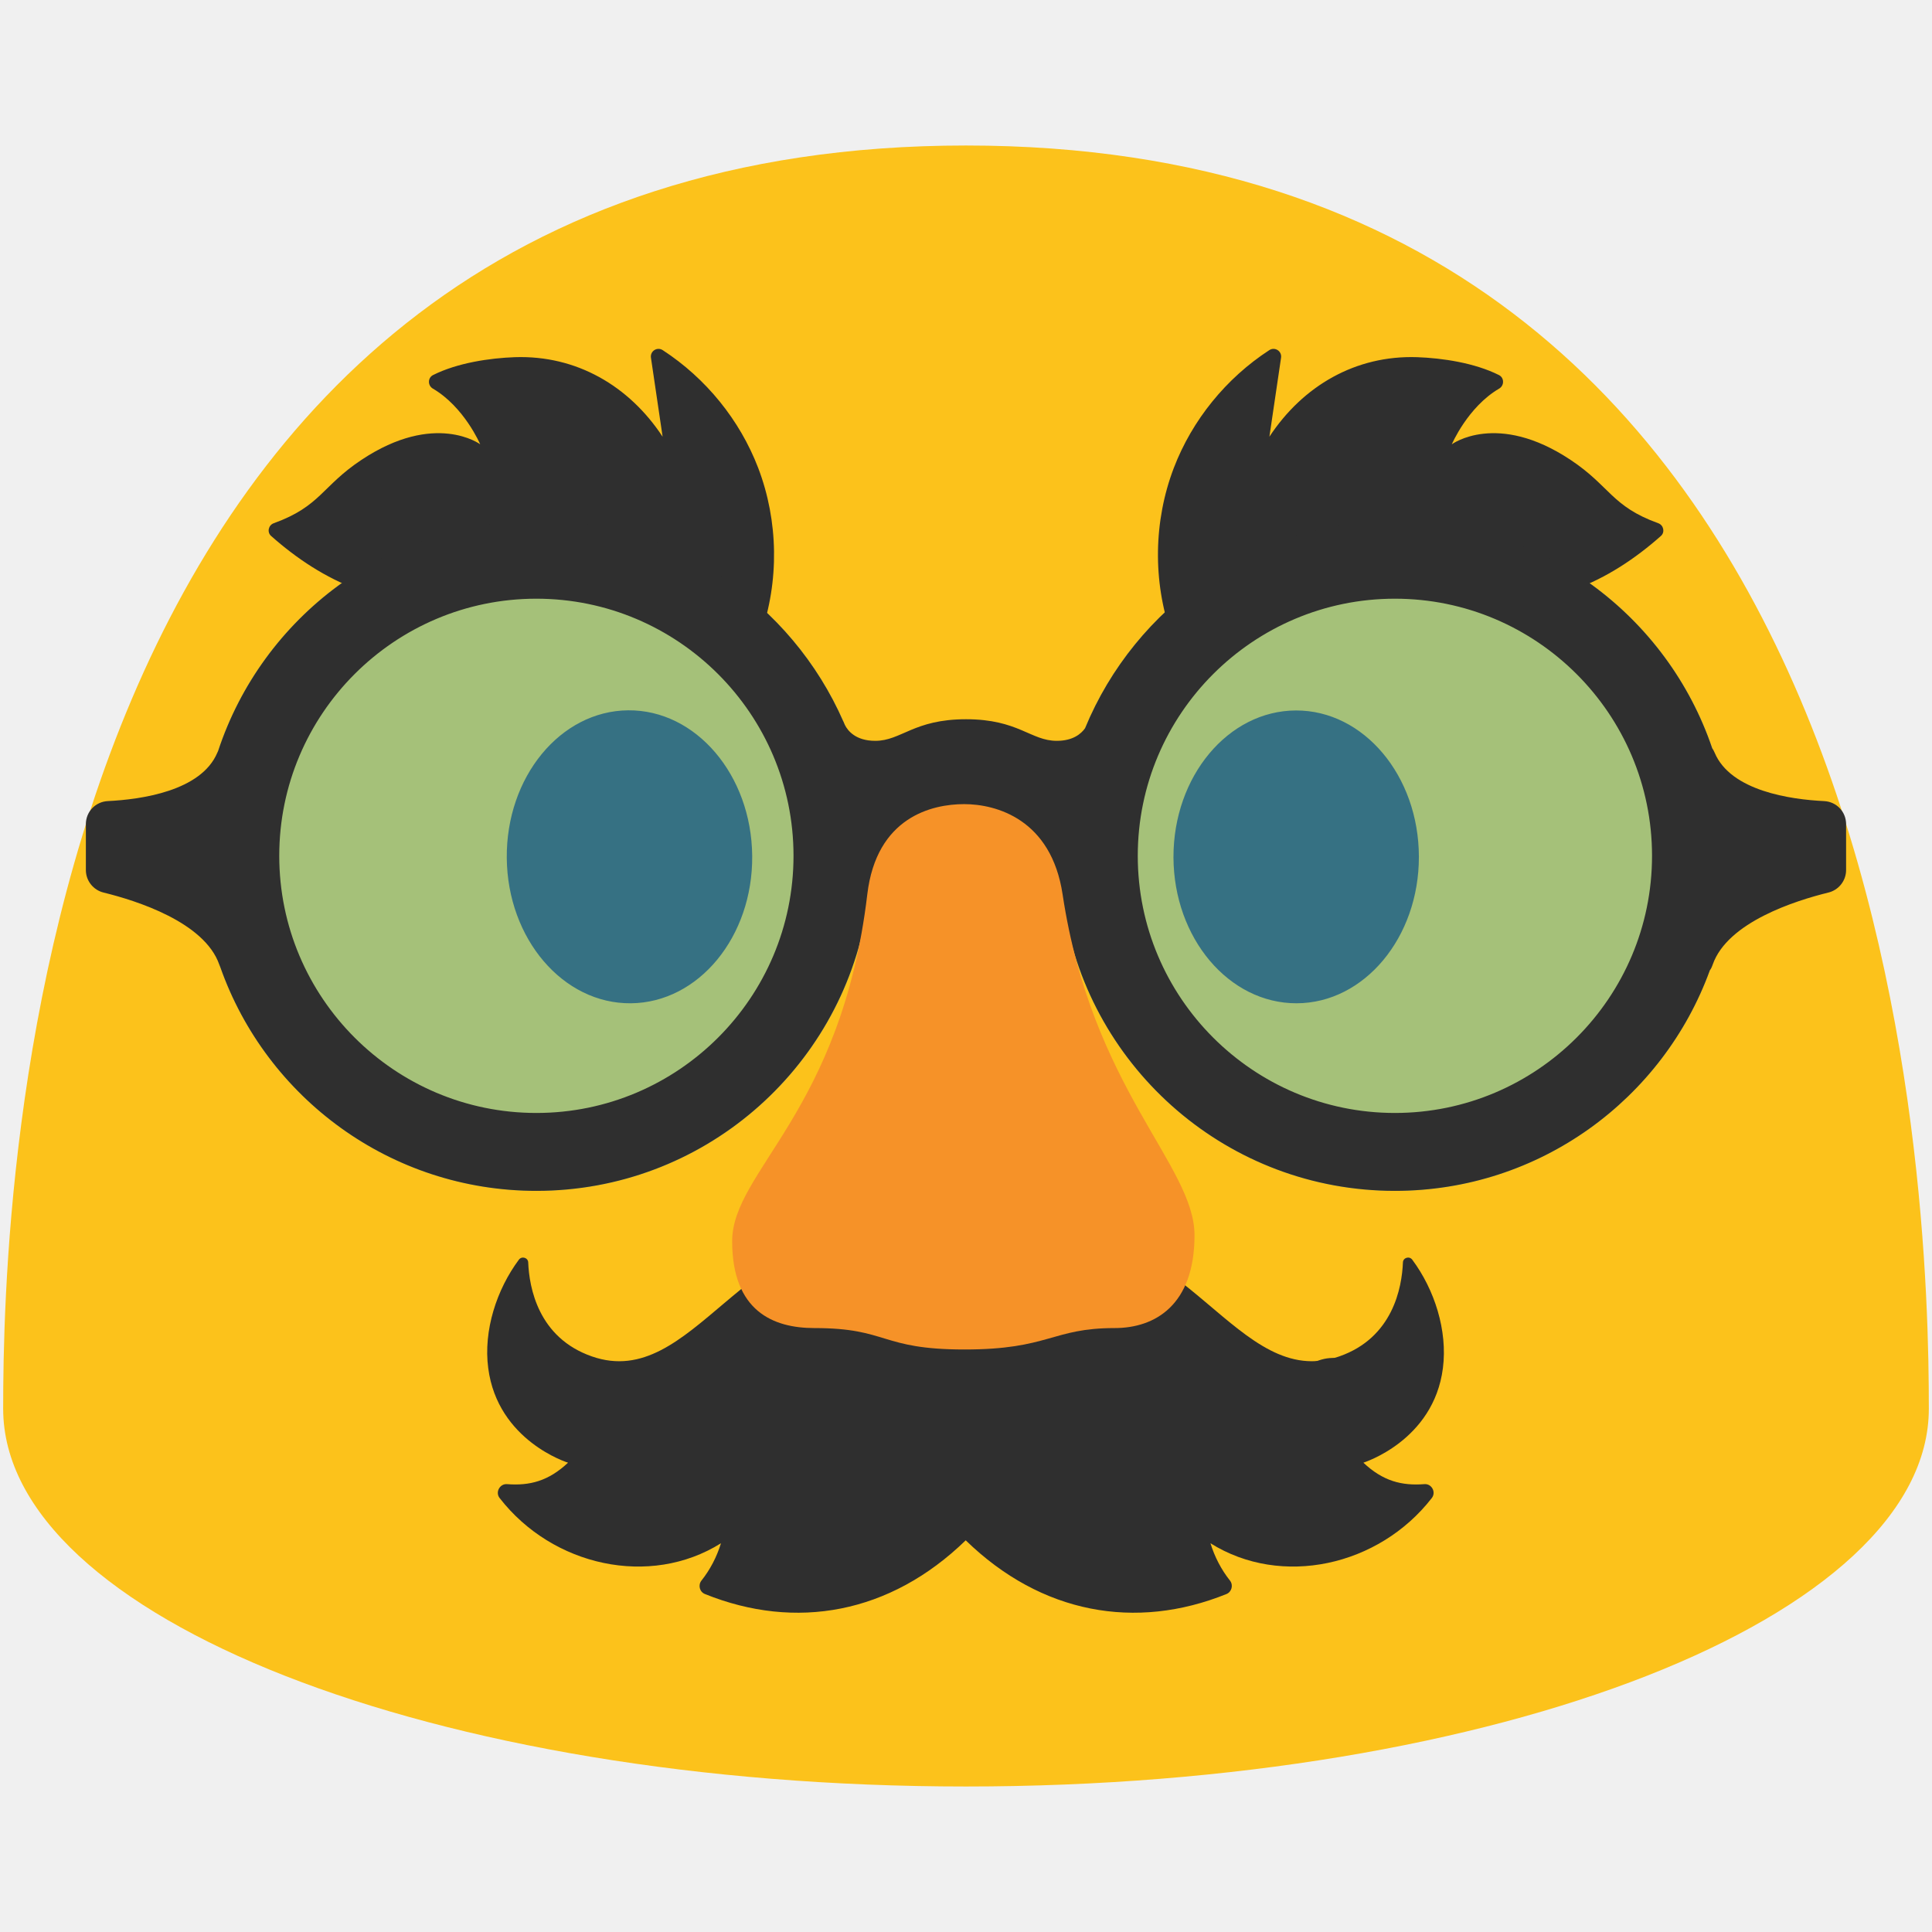
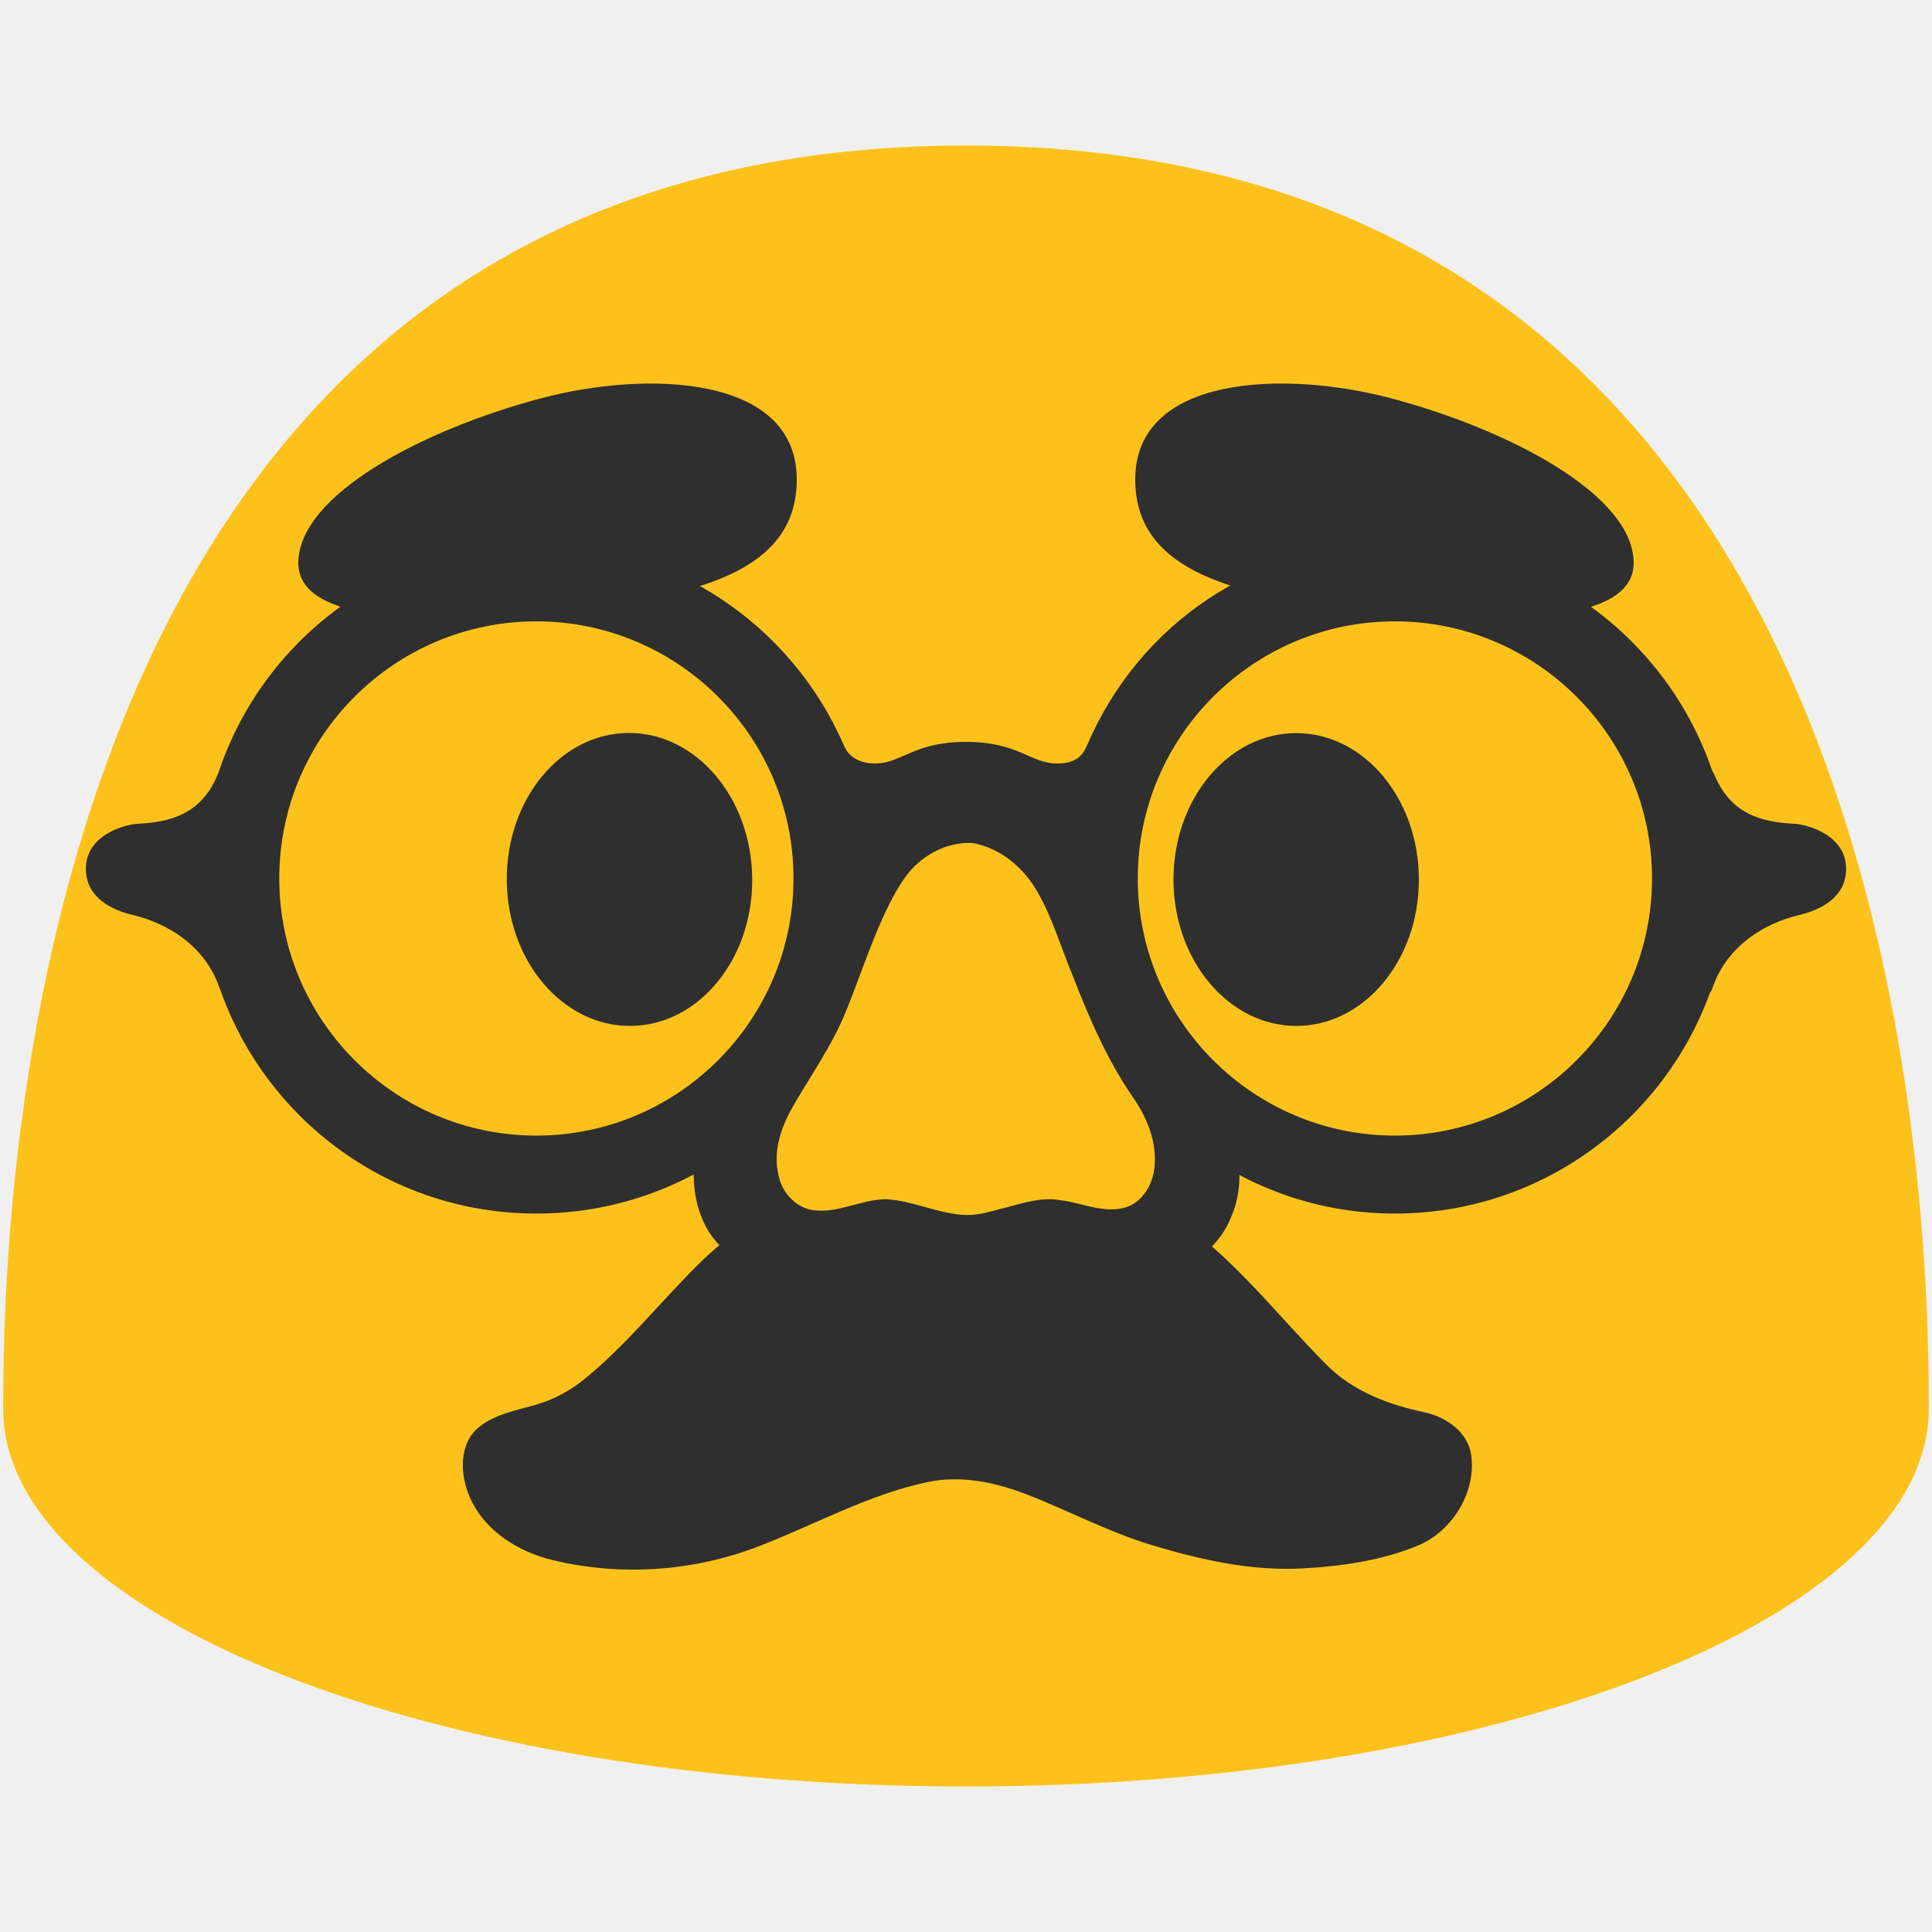
<svg xmlns="http://www.w3.org/2000/svg" width="100%" height="100%" viewBox="0 0 128 128" version="1.1" xml:space="preserve" style="fill-rule:evenodd;clip-rule:evenodd;stroke-linecap:round;stroke-linejoin:round;stroke-miterlimit:1.5;" id="svg41672">
  <defs id="defs41676">
    <linearGradient id="SVGID_4_" gradientUnits="userSpaceOnUse" x1="113.663" y1="52.195" x2="123.835" y2="52.195" gradientTransform="translate(191.2655,62.20775)">
      <stop offset="0.446" style="stop-color:#212121" id="stop13938" />
      <stop offset="0.748" style="stop-color:#323232" id="stop13940" />
      <stop offset="0.966" style="stop-color:#424242" id="stop13942" />
    </linearGradient>
    <linearGradient id="SVGID_5_" gradientUnits="userSpaceOnUse" x1="-17.129" y1="52.195" x2="-6.958" y2="52.195" gradientTransform="matrix(-1,0,0,1,188.4731,62.20775)">
      <stop offset="0.446" style="stop-color:#212121" id="stop13953" />
      <stop offset="0.748" style="stop-color:#323232" id="stop13955" />
      <stop offset="0.966" style="stop-color:#424242" id="stop13957" />
    </linearGradient>
    <radialGradient id="SVGID_8_" cx="69.838" cy="82.85" r="11.507" gradientTransform="matrix(-0.9622,0.2722,0.3237,1.1443,210.091,-28.67693)" gradientUnits="userSpaceOnUse">
      <stop offset="1.982868e-04" style="stop-color:#B36E00" id="stop13982" />
      <stop offset="0.713" style="stop-color:#C77B00;stop-opacity:0.287" id="stop13984" />
      <stop offset="1" style="stop-color:#D18100;stop-opacity:0" id="stop13986" />
    </radialGradient>
    <radialGradient id="SVGID_7_" cx="58.342" cy="82.85" r="11.507" gradientTransform="matrix(0.9622,0.2722,-0.3237,1.1443,129.0402,-25.54773)" gradientUnits="userSpaceOnUse">
      <stop offset="1.982868e-04" style="stop-color:#B36E00" id="stop13973" />
      <stop offset="0.713" style="stop-color:#C77B00;stop-opacity:0.287" id="stop13975" />
      <stop offset="1" style="stop-color:#D18100;stop-opacity:0" id="stop13977" />
    </radialGradient>
    <linearGradient id="SVGID_6_" gradientUnits="userSpaceOnUse" x1="64" y1="20.833" x2="64" y2="56.889" gradientTransform="translate(100.0209,2.286873)">
      <stop offset="0.5" style="stop-color:#FDE030" id="stop13966" />
      <stop offset="1" style="stop-color:#F7C02B" id="stop13968" />
    </linearGradient>
    <linearGradient id="SVGID_6_-8" gradientUnits="userSpaceOnUse" x1="64" y1="20.833" x2="64" y2="56.889" gradientTransform="translate(-101.8561,6.760584)">
      <stop offset="0.5" style="stop-color:#FDE030" id="stop103" />
      <stop offset="1" style="stop-color:#F7C02B" id="stop105" />
    </linearGradient>
    <radialGradient id="SVGID_7_-3" cx="58.342" cy="82.85" r="11.507" gradientTransform="matrix(0.9622,0.2722,-0.3237,1.1443,-72.83678,-21.07402)" gradientUnits="userSpaceOnUse">
      <stop offset="0" style="stop-color:#f69228;stop-opacity:1;" id="stop110" />
      <stop offset="0.713" style="stop-color:#f69228;stop-opacity:0.29;" id="stop112" />
      <stop offset="1" style="stop-color:#f69228;stop-opacity:0;" id="stop114" />
    </radialGradient>
    <radialGradient id="SVGID_8_-4" cx="69.838" cy="82.85" r="11.507" gradientTransform="matrix(-0.9622,0.2722,0.3237,1.1443,8.21402,-24.20322)" gradientUnits="userSpaceOnUse">
      <stop offset="0" style="stop-color:#f69228;stop-opacity:1;" id="stop119" />
      <stop offset="0.713" style="stop-color:#f69228;stop-opacity:0.29;" id="stop121" />
      <stop offset="1" style="stop-color:#f69228;stop-opacity:0;" id="stop123" />
    </radialGradient>
    <linearGradient id="SVGID_4_-2" gradientUnits="userSpaceOnUse" x1="113.663" y1="52.195" x2="123.835" y2="52.195" gradientTransform="translate(-101.8561,6.760584)">
      <stop offset="0.446" style="stop-color:#212121" id="stop75" />
      <stop offset="0.748" style="stop-color:#323232" id="stop77" />
      <stop offset="0.966" style="stop-color:#424242" id="stop79" />
    </linearGradient>
    <linearGradient id="SVGID_5_-2" gradientUnits="userSpaceOnUse" x1="-17.129" y1="52.195" x2="-6.958" y2="52.195" gradientTransform="matrix(-1,0,0,1,-104.6486,6.760584)">
      <stop offset="0.446" style="stop-color:#212121" id="stop90" />
      <stop offset="0.748" style="stop-color:#323232" id="stop92" />
      <stop offset="0.966" style="stop-color:#424242" id="stop94" />
    </linearGradient>
    <radialGradient id="SVGID_2_" cx="36.078" cy="33.319" r="22.067" gradientTransform="matrix(1,0.00626151,-0.00425225,0.6791,1.6669,10.585)" gradientUnits="userSpaceOnUse">
      <stop offset="0.032" style="stop-color:#000000" id="stop47" />
      <stop offset="0.966" style="stop-color:#424242" id="stop49" />
    </radialGradient>
    <radialGradient id="SVGID_3_" cx="58.82" cy="37.618" r="20.449" gradientTransform="matrix(-1,0.00626151,0.00325101,0.5192,149.7971,13.0701)" gradientUnits="userSpaceOnUse">
      <stop offset="0.032" style="stop-color:#000000" id="stop56" />
      <stop offset="1" style="stop-color:#424242" id="stop58" />
    </radialGradient>
    <radialGradient id="SVGID_1_" cx="63.972" cy="88.409" r="33.822" gradientTransform="matrix(1,0,0,0.4617,-101.8561,54.34728)" gradientUnits="userSpaceOnUse">
      <stop offset="0.032" style="stop-color:#000000" id="stop40" />
      <stop offset="1" style="stop-color:#424242" id="stop42" />
    </radialGradient>
    <linearGradient id="linearGradient589" gradientUnits="userSpaceOnUse" x1="113.663" y1="52.195" x2="123.835" y2="52.195">
      <stop offset="0.446" style="stop-color:#212121" id="stop583" />
      <stop offset="0.748" style="stop-color:#323232" id="stop585" />
      <stop offset="0.966" style="stop-color:#424242" id="stop587" />
    </linearGradient>
    <linearGradient id="linearGradient601" gradientUnits="userSpaceOnUse" x1="-17.129" y1="52.195" x2="-6.958" y2="52.195" gradientTransform="matrix(-1,0,0,1,-2.7925,0)">
      <stop offset="0.446" style="stop-color:#212121" id="stop595" />
      <stop offset="0.748" style="stop-color:#323232" id="stop597" />
      <stop offset="0.966" style="stop-color:#424242" id="stop599" />
    </linearGradient>
    <linearGradient id="linearGradient610" gradientUnits="userSpaceOnUse" x1="64" y1="20.833" x2="64" y2="56.889">
      <stop offset="0.5" style="stop-color:#FDE030" id="stop606" />
      <stop offset="1" style="stop-color:#F7C02B" id="stop608" />
    </linearGradient>
    <radialGradient id="radialGradient619" cx="58.342" cy="82.85" r="11.507" gradientTransform="matrix(0.9622,0.2722,-0.3237,1.1443,29.0193,-27.8346)" gradientUnits="userSpaceOnUse">
      <stop offset="1.982868e-04" style="stop-color:#B36E00" id="stop613" />
      <stop offset="0.713" style="stop-color:#C77B00;stop-opacity:0.287" id="stop615" />
      <stop offset="1" style="stop-color:#D18100;stop-opacity:0" id="stop617" />
    </radialGradient>
    <radialGradient id="radialGradient628" cx="69.838" cy="82.85" r="11.507" gradientTransform="matrix(-0.9622,0.2722,0.3237,1.1443,110.0701,-30.9638)" gradientUnits="userSpaceOnUse">
      <stop offset="1.982868e-04" style="stop-color:#B36E00" id="stop622" />
      <stop offset="0.713" style="stop-color:#C77B00;stop-opacity:0.287" id="stop624" />
      <stop offset="1" style="stop-color:#D18100;stop-opacity:0" id="stop626" />
    </radialGradient>
  </defs>
  <path d="M 64,9.64 C 1.69,9.64 0.21,79.5 0.21,93.33 c 0,13.83 28.56,25.03 63.79,25.03 35.24,0 63.79,-11.21 63.79,-25.03 C 127.79,79.5 126.32,9.64 64,9.64 Z" style="fill:#fcc21b;fill-rule:nonzero" id="path41636" />
-   <path d="m 41.795,66.47 c -4.49,0.04 -8.17,-4.27 -8.22,-9.62 -0.05,-5.37 3.55,-9.75 8.04,-9.79 4.48,-0.04 8.17,4.27 8.22,9.64 0.05,5.36 -3.55,9.73 -8.04,9.77 z m 44.11,0 c 4.48,-0.01 8.11,-4.36 8.1,-9.71 -0.01,-5.37 -3.66,-9.7 -8.14,-9.69 -4.49,0.01 -8.13,4.36 -8.12,9.73 0.02,5.35 3.67,9.68 8.16,9.67 z" style="fill:#2f2f2f;fill-rule:nonzero" id="path41638" />
-   <path style="fill:none;fill-opacity:1;stroke:#2f2f2f;stroke-width:5.669;stroke-linecap:round;stroke-opacity:1" d="m 38.675,92.802 c 0,0 7.644,2.771 24.825,2.771 17.181,0 24.825,-2.771 24.825,-2.771" id="path20405" />
-   <g id="g4300" transform="matrix(0.9668378,0,0,0.9668378,100.601,-0.101719)" style="stroke-width:1.034">
+   <path d="m 41.795,67.97 c -4.49,0.04 -8.17,-4.27 -8.22,-9.62 -0.05,-5.37 3.55,-9.75 8.04,-9.79 4.48,-0.04 8.17,4.27 8.22,9.64 0.05,5.36 -3.55,9.73 -8.04,9.77 z m 44.11,0 c 4.48,-0.01 8.11,-4.36 8.1,-9.71 -0.01,-5.37 -3.66,-9.7 -8.14,-9.69 -4.49,0.01 -8.13,4.36 -8.12,9.73 0.02,5.35 3.67,9.68 8.16,9.67 z" style="fill:#2f2f2f;fill-rule:nonzero" id="path41638" />
+   <path style="opacity:1;fill:none;fill-opacity:1;stroke:#2f2f2f;stroke-width:6;stroke-linecap:round;stroke-opacity:1" d="m 47.312,88.403 c 0,0 3.853,3 16.168,3 12.315,0 17.207,-3 17.207,-3" id="path4" />
+   <path fill="#2f2f2f" d="m 63.248,76.83 c -6.317,0.07 -12.607,2.558 -17.086,7.039 -2.476,2.477 -4.679,5.237 -7.396,7.465 -0.931,0.763 -1.986,1.347 -3.146,1.696 -1.331,0.401 -2.805,0.637 -3.898,1.528 -1.334,1.087 -1.252,3.136 -0.601,4.629 0.976,2.237 3.206,3.628 5.53,4.183 4.485,1.071 9.241,0.747 13.538,-0.894 3.753,-1.434 7.313,-3.453 11.272,-4.286 2.173,-0.457 4.418,-0.003 6.466,0.783 2.81,1.078 5.473,2.516 8.365,3.389 3.252,0.981 6.642,1.743 10.052,1.548 2.589,-0.148 5.212,-0.526 7.604,-1.516 2.268,-0.939 3.9,-3.564 3.512,-6.055 C 97.234,94.887 95.825,93.877 94.383,93.57 92.051,93.074 89.684,92.212 87.932,90.463 84.446,86.985 81.464,82.902 77.209,80.281 73.047,77.718 68.091,76.776 63.248,76.83 Z" id="path10-1" style="stroke-width:1" />
+   <g id="g4300" transform="matrix(0.9668378,0,0,0.9668378,100.601,1.398281)" style="stroke-width:1.034">
    <path style="fill:none;stroke:#ffffff;stroke-width:0.95;stroke-miterlimit:10" d="M -49.266,61.011" id="path10" />
    <path style="fill:none;stroke:#ffffff;stroke-width:0.95;stroke-miterlimit:10" d="M -79.506,61.011" id="path12" />
    <g id="g16" transform="translate(-101.8561,6.760584)" style="stroke-width:1.034">
-       <circle style="opacity:0.46;fill:#3fc0e7;fill-opacity:1;stroke-width:1.034" cx="34.56" cy="51.99" r="22.96" id="circle14" />
-     </g>
+ 		
+ 	</g>
    <g id="g20" transform="translate(-101.8561,6.760584)" style="stroke-width:1.034">
-       <circle style="opacity:0.46;fill:#3fc0e7;fill-opacity:1;stroke-width:1.034" cx="93.39" cy="51.99" r="22.96" id="circle18" />
-     </g>
+ 		
+ 	</g>
    <g id="g38" transform="translate(-101.8561,6.760584)" style="stroke-width:1.034">
      <g id="g28" style="stroke-width:1.034">
        <g id="g26" style="stroke-width:1.034">
				
					
				
			</g>
      </g>
      <g id="g36" style="stroke-width:1.034">
        <g id="g34" style="stroke-width:1.034">
				
					
				
			</g>
      </g>
    </g>
-     <path style="fill:#2f2f2f;fill-opacity:1;stroke-width:1.034" d="m -5.176,93.856 c 0.33,-2.58 -0.58,-5.39 -2.1,-7.43 -0.2,-0.27 -0.63,-0.14 -0.64,0.19 -0.07,1.71 -0.68,5.16 -4.37,6.44 -6.97,2.42 -10.42,-9.38 -20.51,-8.43 -2.19,0.21 -3.86,1.18 -5.07,2.62 -0.01,-0.01 -0.02,-0.02 -0.02,-0.02 -0.01,0.01 -0.02,0.02 -0.02,0.02 -1.21,-1.44 -2.88,-2.42 -5.07,-2.62 -10.1,-0.95 -13.55,10.85 -20.51,8.43 -3.69,-1.28 -4.3,-4.73 -4.37,-6.44 -0.01,-0.33 -0.44,-0.46 -0.64,-0.19 -1.52,2.04 -2.44,4.85 -2.1,7.43 0.65,5 5.47,6.48 5.47,6.48 -1.34,1.26 -2.63,1.59 -4.18,1.47 -0.5,-0.04 -0.82,0.56 -0.51,0.95 3.63,4.68 10.3,6.15 15.17,3.1 -0.29,0.94 -0.75,1.82 -1.34,2.56 -0.24,0.31 -0.13,0.77 0.24,0.92 6.22,2.51 12.68,1.36 17.87,-3.68 5.18,5.04 11.65,6.19 17.87,3.68 0.36,-0.15 0.48,-0.61 0.24,-0.92 -0.59,-0.74 -1.05,-1.62 -1.34,-2.56 4.86,3.05 11.54,1.58 15.17,-3.1 0.31,-0.4 -0.01,-0.99 -0.51,-0.95 -1.56,0.12 -2.84,-0.21 -4.18,-1.47 -0.02,0 4.81,-1.48 5.45,-6.48 z" id="path45" />
    <g id="g63" transform="translate(-101.8561,6.760584)" style="fill:#2f2f2f;fill-opacity:1;stroke-width:1.034">
      <g id="g54" style="fill:#2f2f2f;fill-opacity:1;stroke-width:1.034">
        <radialGradient id="radialGradient566" cx="36.078" cy="33.319" r="22.067" gradientTransform="matrix(1,0.00626151,-0.00425225,0.6791,1.6669,10.585)" gradientUnits="userSpaceOnUse">
          <stop offset="0.032" style="stop-color:#000000" id="stop562" />
          <stop offset="0.966" style="stop-color:#424242" id="stop564" />
        </radialGradient>
-         <path style="fill:#2f2f2f;fill-opacity:1;stroke-width:1.034" d="m 27.46,19.97 c 2.16,1.26 3.25,3.82 3.25,3.82 0,0 -3.09,-2.29 -8.14,1.07 -2.7,1.79 -2.8,3.18 -6.01,4.34 -0.36,0.13 -0.47,0.61 -0.18,0.87 1.76,1.56 3.74,2.87 5.95,3.68 3.7,1.36 7.47,-0.63 11.29,-0.75 5.12,-0.17 11.75,1.28 16.3,3.86 1.29,-3.68 1.23,-7.81 -0.16,-11.45 -1.26,-3.29 -3.59,-6.15 -6.54,-8.07 -0.38,-0.25 -0.87,0.06 -0.81,0.51 l 0.8,5.42 c -2.3,-3.49 -5.91,-5.59 -10.12,-5.45 -1.72,0.06 -3.95,0.39 -5.62,1.23 -0.36,0.19 -0.36,0.71 -0.01,0.92 z" id="path52" />
      </g>
      <radialGradient id="radialGradient574" cx="58.82" cy="37.618" r="20.449" gradientTransform="matrix(-1,0.00626151,0.00325101,0.5192,149.7971,13.0701)" gradientUnits="userSpaceOnUse">
        <stop offset="0.032" style="stop-color:#000000" id="stop570" />
        <stop offset="1" style="stop-color:#424242" id="stop572" />
      </radialGradient>
-       <path style="fill:#2f2f2f;fill-opacity:1;stroke-width:1.034" d="m 100.54,19.97 c -2.16,1.26 -3.25,3.82 -3.25,3.82 0,0 3.09,-2.29 8.14,1.07 2.7,1.79 2.8,3.18 6.01,4.34 0.36,0.13 0.47,0.61 0.18,0.87 -1.76,1.56 -3.74,2.87 -5.95,3.68 -3.7,1.36 -7.47,-0.63 -11.29,-0.75 -5.12,-0.17 -11.75,1.28 -16.3,3.86 -1.29,-3.68 -1.23,-7.81 0.16,-11.45 1.26,-3.29 3.59,-6.15 6.54,-8.07 0.38,-0.25 0.87,0.06 0.81,0.51 l -0.8,5.42 c 2.3,-3.49 5.91,-5.59 10.12,-5.45 1.72,0.06 3.95,0.39 5.62,1.23 0.36,0.19 0.36,0.71 0.01,0.92 z" id="path61" />
    </g>
-     <path id="path65" style="fill:#2f2f2f;fill-opacity:1;stroke-width:1.034" d="m -67.297,35.791 c -10.171,0 -18.793,6.617 -21.809,15.779 -0.017,0.035 -0.033,0.068 -0.051,0.109 -1.11,2.64 -5.24,3.21 -7.5,3.32 -0.85,0.04 -1.51,0.73 -1.51,1.58 v 3.15 c 0,0.73 0.511,1.371 1.221,1.541 2.24,0.55 6.9,2.02 7.92,4.93 0.026,0.075 0.051,0.136 0.076,0.191 3.149,8.922 11.652,15.318 21.652,15.318 11.376,0 20.815,-8.278 22.637,-19.137 0.004,0.001 0.009,0.005 0.014,0.006 0,0 2.451,-4.309 6.791,-4.359 4.09,0.047 6.482,3.851 6.738,4.277 1.79,10.896 11.247,19.213 22.65,19.213 9.926,0 18.381,-6.3 21.586,-15.119 0.062,-0.07 0.127,-0.195 0.195,-0.391 1.02,-2.91 5.68,-4.38 7.92,-4.93 0.71,-0.17 1.219,-0.811 1.219,-1.541 V 56.58 C 22.453,55.73 21.793,55.04 20.943,55 c -2.26,-0.11 -6.39,-0.68 -7.5,-3.32 -0.058,-0.136 -0.113,-0.232 -0.166,-0.301 -3.072,-9.063 -11.644,-15.588 -21.744,-15.588 -9.583,0 -17.791,5.873 -21.23,14.215 -0.269,0.38 -0.826,0.865 -1.939,0.865 -1.79,0 -2.629,-1.48 -6.219,-1.48 -3.59,0 -4.431,1.48 -6.221,1.48 -1.345,0 -1.882,-0.7 -2.074,-1.076 -0.025,-0.059 -0.053,-0.117 -0.078,-0.176 -0.013,-0.036 -0.018,-0.057 -0.018,-0.059 -0.003,-0.002 -0.006,-4.02e-4 -0.01,-0.002 -3.546,-8.103 -11.631,-13.768 -21.041,-13.768 z m 0,5.34 c 9.71,0 17.621,7.899 17.621,17.619 0,9.72 -7.901,17.621 -17.621,17.621 -9.72,0 -17.619,-7.901 -17.619,-17.621 0,-9.72 7.899,-17.619 17.619,-17.619 z m 58.83,0 c 9.71,0 17.621,7.899 17.621,17.619 0,9.72 -7.901,17.621 -17.621,17.621 -9.72,0 -17.619,-7.901 -17.619,-17.621 0,-9.72 7.909,-17.619 17.619,-17.619 z" />
-     <path id="path16482" style="clip-rule:evenodd;fill:#f69228;fill-opacity:1;fill-rule:evenodd;stroke-width:3.491;stroke-linecap:round;stroke-linejoin:round;stroke-miterlimit:1.5" d="m -37.983,55.208 c -2.194,8.4e-5 -6.008,0.878 -6.638,6.188 -1.765,14.877 -9.259,18.959 -9.259,23.76 0,4.801 2.822,5.955 5.631,5.955 5.089,0 4.484,1.468 10.292,1.468 5.809,0 5.977,-1.468 10.289,-1.468 2.755,0 5.471,-1.561 5.471,-6.359 0,-4.798 -7.04,-10.055 -9.039,-23.356 -0.775,-5.156 -4.552,-6.188 -6.746,-6.188 z" />
+     <path id="path65" style="fill:#2f2f2f;fill-opacity:1;stroke-width:1.034" d="m -67.298,35.791 c -10.171,0 -18.792,6.617 -21.807,15.779 -0.017,0.035 -0.033,0.068 -0.051,0.109 -1.11,2.64 -3.172,3.211 -5.432,3.321 -0.85,0.04 -3.58,0.73 -3.58,3.095 0,2.365 2.581,3.008 3.291,3.178 2.24,0.55 4.83,2.019 5.85,4.929 0.026,0.075 0.052,0.136 0.077,0.192 3.149,8.922 11.652,15.319 21.652,15.319 11.376,0 20.858,-8.269 22.652,-19.133 0.201,-1.218 1.475,-6.362 6.79,-6.363 5.314,-0.002 6.441,4.632 6.739,6.283 1.964,10.866 11.247,19.213 22.65,19.213 9.926,0 18.382,-6.302 21.587,-15.121 0.062,-0.07 0.128,-0.194 0.196,-0.39 1.02,-2.91 3.61,-4.379 5.85,-4.929 0.71,-0.17 3.287,-0.812 3.287,-3.178 10e-7,-2.365 -2.728,-3.055 -3.578,-3.095 -2.26,-0.11 -4.322,-0.681 -5.432,-3.321 -0.058,-0.136 -0.112,-0.23 -0.166,-0.299 -3.072,-9.063 -11.644,-15.589 -21.745,-15.589 -9.583,0 -17.583,5.581 -21.114,13.884 -0.352,0.829 -0.941,1.196 -2.054,1.196 -1.79,0 -2.63,-1.481 -6.22,-1.481 -3.59,0 -4.43,1.481 -6.22,1.481 -1.345,0 -1.883,-0.701 -2.075,-1.077 -0.025,-0.059 -0.051,-0.117 -0.077,-0.176 -0.013,-0.036 -0.018,-0.057 -0.018,-0.059 -0.003,-0.002 -0.007,-4.62e-4 -0.01,-0.002 C -49.802,41.455 -57.887,35.791 -67.298,35.791 Z m 0,5.341 c 9.71,0 17.621,7.897 17.621,17.617 0,9.72 -7.902,17.621 -17.621,17.621 -9.72,0 -17.617,-7.902 -17.617,-17.621 0,-9.72 7.897,-17.617 17.617,-17.617 z m 58.83,0 c 9.71,0 17.621,7.897 17.621,17.617 0,9.72 -7.902,17.621 -17.621,17.621 -9.72,0 -17.617,-7.902 -17.617,-17.621 0,-9.72 7.907,-17.617 17.617,-17.617 z" />
  </g>
+   <g id="g16486" transform="matrix(0.3226573,0,0,0.2962673,43.34987,48.69129)" style="clip-rule:evenodd;fill-rule:evenodd;stroke-width:3.234;stroke-linecap:round;stroke-linejoin:round;stroke-miterlimit:1.5">
+     <path fill="#ffffff" d="m 113.692,100.842 c 0,-9.025 -0.968,-20.945 -5.986,-27.832 C 100.74,63.452 96.089,53.169 94.687,49.903 94.208,48.552 93.752,47.244 93.252,45.795 91.026,39.34 88.511,32.008 85.14,23.781 78.44,7.39 66.791,7.194 64.688,7.194 c -2.57,0 -13.876,0.195 -20.585,16.586 -3.349,8.218 -5.875,15.538 -8.089,21.993 -0.367,1.092 -0.724,2.077 -1.08,3.125 -0.29,0.713 -5.308,12.933 -13.453,24.111 -5.43,7.45 -9.414,21.356 -5.285,29.886 l 0.022,-0.011 c 0.545,1.459 1.224,2.693 1.98,3.676 l -0.033,0.033 c 0,0 2.158,4.887 12.84,4.887 7.656,0 15.167,-1.265 25.749,3.752 v -0.021 c 2.047,0.801 4.439,1.341 7.833,1.341 3.394,0 5.786,-0.54 7.845,-1.33 v 0.011 c 10.582,-5.017 18.093,-3.752 25.749,-3.752 10.326,0 12.663,-4.531 12.807,-4.833 1.136,-1.416 2.704,-3.355 2.704,-5.806 z" id="path16482" style="fill:#fcc21b;fill-opacity:1;stroke-width:10.917" />
+     <path fill="#cc4079" d="M 62.229,6.414 C 58.973,6.646 55.833,7.799 52.881,9.171 47.88,11.492 43.543,15.195 40.264,19.697 35.804,25.513 33.416,32.59 31.018,39.476 26.798,51.061 22.857,62.842 16.939,73.663 c -3.04,5.475 -6.626,10.825 -7.928,17.086 -1.477,6.257 -1.279,13.116 1.469,18.982 2.41,5.095 7.108,8.979 12.492,10.263 4.204,1.203 8.679,0.81 12.861,-0.294 3.587,-0.858 7.418,-0.22 10.686,1.47 4.615,2.033 9.379,4.192 14.501,4.184 7.027,0.496 14.09,-1.133 20.466,-4.13 2.686,-1.272 5.705,-2.127 8.674,-1.578 4.811,0.396 9.678,2.033 14.488,0.78 6.312,-1.55 11.685,-6.536 13.867,-12.801 2.096,-5.385 2.064,-11.478 0.553,-17.016 -2.302,-8.368 -7.329,-15.503 -11.201,-23.134 C 103.46,59.105 100.769,49.956 97.485,41.096 94.394,32.758 91.485,24.045 85.71,17.188 81.455,12.037 75.489,8.368 69.017,7.079 66.792,6.589 64.505,6.345 62.229,6.414 Z m 3.064,17.75 c 5.815,1.107 10.638,5.599 13.399,10.982 3.06,5.786 4.75,12.217 7.091,18.336 3.385,9.517 7.102,18.997 12.459,27.492 3.043,4.749 5.172,10.519 4.388,16.333 -0.48,3.689 -2.683,7.504 -6.27,8.475 -4.401,1.159 -8.659,-1.187 -12.973,-1.737 -3.772,-0.749 -7.514,0.591 -11.117,1.618 -2.704,0.723 -5.421,1.756 -8.24,1.697 -5.633,-0.226 -10.795,-3.177 -16.4,-3.543 -5.109,0.041 -9.834,3.19 -14.999,2.47 -3.707,-0.594 -6.484,-4.111 -7.136,-7.891 -1.121,-5.027 0.398,-10.265 2.651,-14.698 3.766,-7.298 8.369,-14.152 11.223,-21.945 2.66,-7.112 4.831,-14.432 7.773,-21.426 1.477,-3.365 3.038,-6.739 5.198,-9.681 2.769,-3.524 6.777,-6.078 11.149,-6.44 0.596,-0.126 1.202,-0.03 1.802,-0.042 z" id="path16484" style="fill:#2f2f2f;fill-opacity:1;stroke-width:10.917" />
+   </g>
+   <path style="fill:#2f2f2f;fill-opacity:1;stroke-width:6;stroke-linecap:round" d="m 19.765,37.303 c 0,4.057 8.742,4.059 17.499,3.151 8.757,-0.908 15.524,-2.5 15.524,-8.687 0,-6.931 -9.911,-7.238 -16.907,-5.389 -7.802,2.063 -16.116,6.392 -16.116,10.925 z" id="path1" />
+   <path style="fill:#2f2f2f;fill-opacity:1;stroke-width:6;stroke-linecap:round" d="m 108.235,37.303 c 0,4.057 -8.742,4.059 -17.499,3.151 C 81.979,39.545 75.212,37.954 75.212,31.766 c 0,-6.931 9.911,-7.238 16.907,-5.389 7.802,2.063 16.116,6.392 16.116,10.925 z" id="path3" />
</svg>
